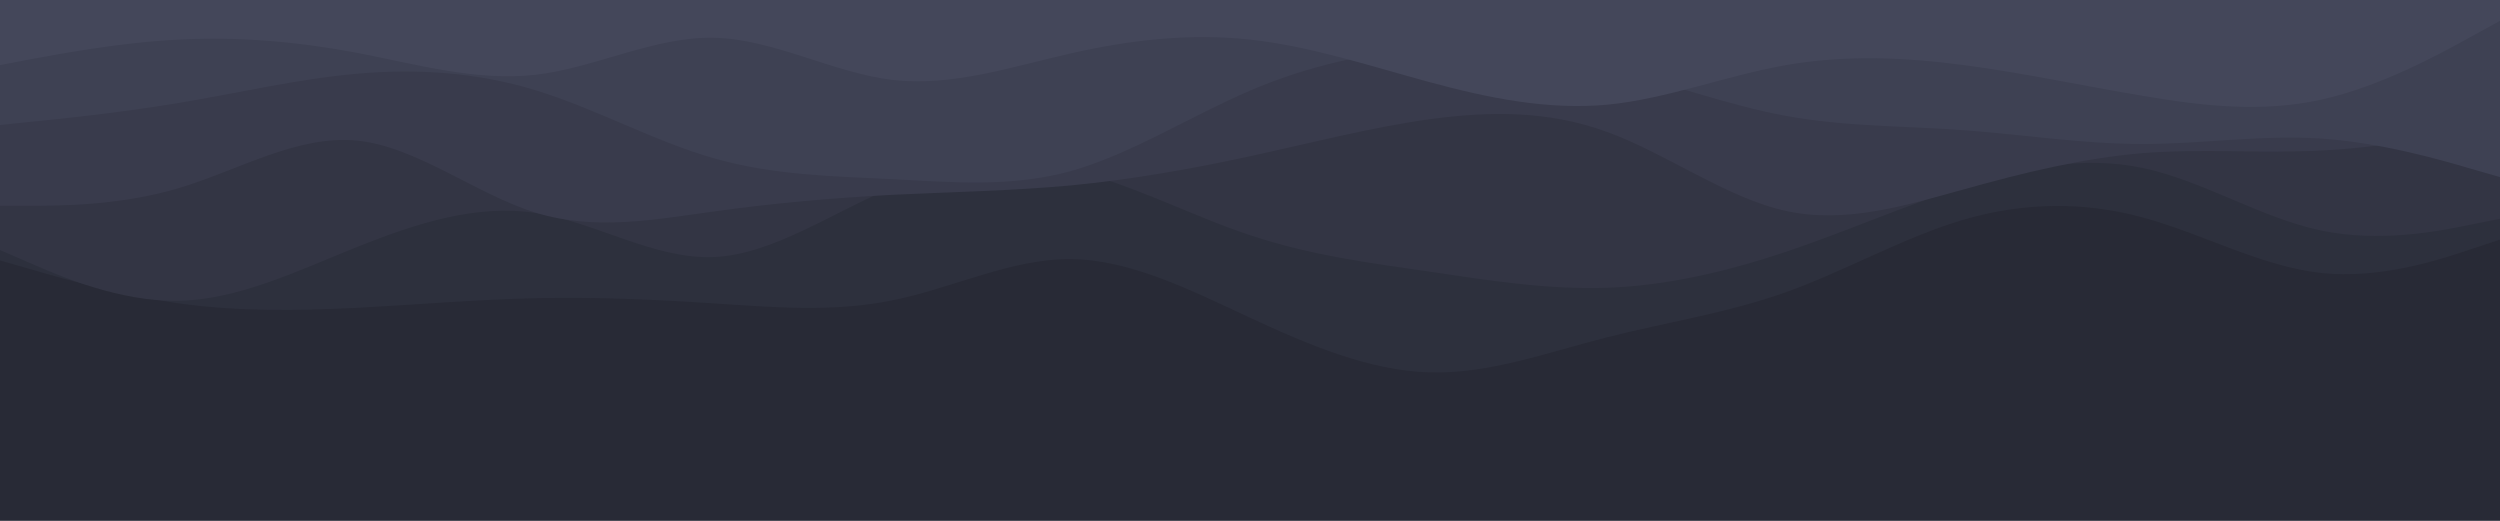
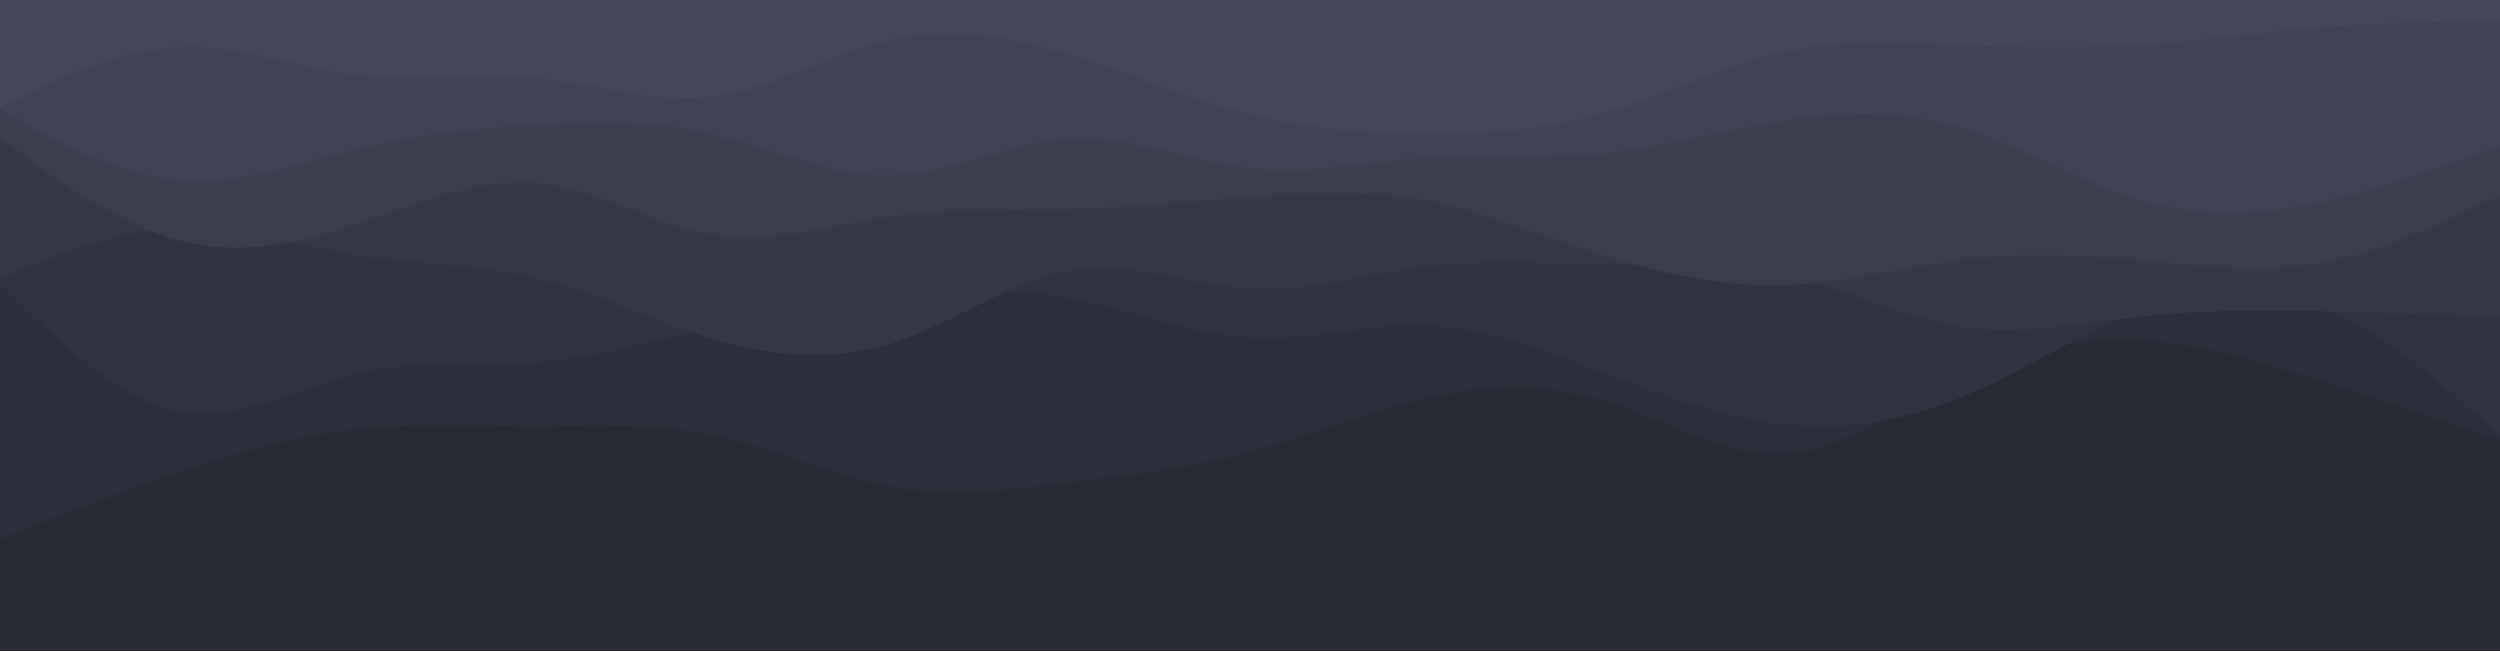
- <svg xmlns="http://www.w3.org/2000/svg" id="visual" viewBox="0 0 960 200" width="960" height="200" version="1.1">
-   <rect x="0" y="0" width="960" height="200" fill="#282a36" />
-   <path d="M0 85L11.5 93.5C23 102 46 119 68.8 132.3C91.7 145.7 114.3 155.3 137.2 154.3C160 153.3 183 141.7 205.8 142.3C228.7 143 251.3 156 274.2 155.5C297 155 320 141 342.8 133.8C365.7 126.7 388.3 126.3 411.2 128.2C434 130 457 134 480 126.3C503 118.7 526 99.3 548.8 90.5C571.7 81.7 594.3 83.3 617.2 94.5C640 105.7 663 126.3 685.8 134.8C708.7 143.3 731.3 139.7 754.2 141.8C777 144 800 152 822.8 148.2C845.7 144.3 868.3 128.7 891.2 127.7C914 126.7 937 140.3 948.5 147.2L960 154L960 0L948.5 0C937 0 914 0 891.2 0C868.3 0 845.7 0 822.8 0C800 0 777 0 754.2 0C731.3 0 708.7 0 685.8 0C663 0 640 0 617.2 0C594.3 0 571.7 0 548.8 0C526 0 503 0 480 0C457 0 434 0 411.2 0C388.3 0 365.7 0 342.8 0C320 0 297 0 274.2 0C251.3 0 228.7 0 205.8 0C183 0 160 0 137.2 0C114.3 0 91.7 0 68.8 0C46 0 23 0 11.5 0L0 0Z" fill="#282a36" />
-   <path d="M0 100L11.5 103.3C23 106.7 46 113.3 68.8 116.5C91.7 119.7 114.3 119.3 137.2 118.2C160 117 183 115 205.8 114.5C228.7 114 251.3 115 274.2 116.5C297 118 320 120 342.8 115.3C365.7 110.7 388.3 99.3 411.2 99.5C434 99.7 457 111.3 480 122C503 132.7 526 142.3 548.8 143C571.7 143.7 594.3 135.3 617.2 129.5C640 123.7 663 120.3 685.8 112.2C708.7 104 731.3 91 754.2 84.3C777 77.7 800 77.3 822.8 83.5C845.7 89.7 868.3 102.3 891.2 104.8C914 107.3 937 99.7 948.5 95.8L960 92L960 0L948.5 0C937 0 914 0 891.2 0C868.3 0 845.7 0 822.8 0C800 0 777 0 754.2 0C731.3 0 708.7 0 685.8 0C663 0 640 0 617.2 0C594.3 0 571.7 0 548.8 0C526 0 503 0 480 0C457 0 434 0 411.2 0C388.3 0 365.7 0 342.8 0C320 0 297 0 274.2 0C251.3 0 228.7 0 205.8 0C183 0 160 0 137.2 0C114.3 0 91.7 0 68.8 0C46 0 23 0 11.5 0L0 0Z" fill="#2d303d" />
-   <path d="M0 96L11.5 101C23 106 46 116 68.8 115.5C91.7 115 114.3 104 137.2 94.8C160 85.7 183 78.3 205.8 81.8C228.7 85.3 251.3 99.7 274.2 98.7C297 97.7 320 81.3 342.8 72C365.7 62.7 388.3 60.3 411.2 65.3C434 70.3 457 82.7 480 90.3C503 98 526 101 548.8 104.3C571.7 107.7 594.3 111.3 617.2 110.5C640 109.7 663 104.3 685.8 96.7C708.7 89 731.3 79 754.2 71.7C777 64.3 800 59.7 822.8 64.5C845.7 69.3 868.3 83.7 891.2 88.5C914 93.3 937 88.7 948.5 86.3L960 84L960 0L948.5 0C937 0 914 0 891.2 0C868.3 0 845.7 0 822.8 0C800 0 777 0 754.2 0C731.3 0 708.7 0 685.8 0C663 0 640 0 617.2 0C594.3 0 571.7 0 548.8 0C526 0 503 0 480 0C457 0 434 0 411.2 0C388.3 0 365.7 0 342.8 0C320 0 297 0 274.2 0C251.3 0 228.7 0 205.8 0C183 0 160 0 137.2 0C114.3 0 91.7 0 68.8 0C46 0 23 0 11.5 0L0 0Z" fill="#333544" />
-   <path d="M0 79L11.5 79C23 79 46 79 68.8 72.2C91.7 65.3 114.3 51.7 137.2 54C160 56.3 183 74.7 205.8 81.7C228.7 88.7 251.3 84.3 274.2 81.2C297 78 320 76 342.8 74.8C365.7 73.7 388.3 73.3 411.2 71.2C434 69 457 65 480 60C503 55 526 49 548.8 45.8C571.7 42.7 594.3 42.3 617.2 50.7C640 59 663 76 685.8 81C708.7 86 731.3 79 754.2 72.7C777 66.3 800 60.7 822.8 58.8C845.7 57 868.3 59 891.2 57.8C914 56.7 937 52.3 948.5 50.2L960 48L960 0L948.5 0C937 0 914 0 891.2 0C868.3 0 845.7 0 822.8 0C800 0 777 0 754.2 0C731.3 0 708.7 0 685.8 0C663 0 640 0 617.2 0C594.3 0 571.7 0 548.8 0C526 0 503 0 480 0C457 0 434 0 411.2 0C388.3 0 365.7 0 342.8 0C320 0 297 0 274.2 0C251.3 0 228.7 0 205.8 0C183 0 160 0 137.2 0C114.3 0 91.7 0 68.8 0C46 0 23 0 11.5 0L0 0Z" fill="#393b4c" />
-   <path d="M0 48L11.5 46.8C23 45.7 46 43.3 68.8 39.5C91.7 35.7 114.3 30.3 137.2 28.3C160 26.3 183 27.7 205.8 34.7C228.7 41.7 251.3 54.3 274.2 60.8C297 67.3 320 67.7 342.8 68.8C365.7 70 388.3 72 411.2 65.7C434 59.3 457 44.7 480 34.8C503 25 526 20 548.8 18.8C571.7 17.7 594.3 20.3 617.2 26C640 31.7 663 40.3 685.8 44.5C708.7 48.7 731.3 48.3 754.2 50C777 51.7 800 55.3 822.8 55.3C845.7 55.3 868.3 51.7 891.2 53.2C914 54.7 937 61.3 948.5 64.7L960 68L960 0L948.5 0C937 0 914 0 891.2 0C868.3 0 845.7 0 822.8 0C800 0 777 0 754.2 0C731.3 0 708.7 0 685.8 0C663 0 640 0 617.2 0C594.3 0 571.7 0 548.8 0C526 0 503 0 480 0C457 0 434 0 411.2 0C388.3 0 365.7 0 342.8 0C320 0 297 0 274.2 0C251.3 0 228.7 0 205.8 0C183 0 160 0 137.2 0C114.3 0 91.7 0 68.8 0C46 0 23 0 11.5 0L0 0Z" fill="#3e4153" />
-   <path d="M0 25L11.5 22.8C23 20.7 46 16.3 68.8 15.2C91.7 14 114.3 16 137.2 20.3C160 24.7 183 31.3 205.8 28.7C228.7 26 251.3 14 274.2 14.5C297 15 320 28 342.8 30.7C365.7 33.3 388.3 25.7 411.2 20.5C434 15.3 457 12.7 480 15.2C503 17.7 526 25.3 548.8 31.5C571.7 37.7 594.3 42.3 617.2 40.2C640 38 663 29 685.8 25C708.7 21 731.3 22 754.2 25C777 28 800 33 822.8 36.8C845.7 40.7 868.3 43.3 891.2 38.3C914 33.3 937 20.7 948.5 14.3L960 8L960 0L948.5 0C937 0 914 0 891.2 0C868.3 0 845.7 0 822.8 0C800 0 777 0 754.2 0C731.3 0 708.7 0 685.8 0C663 0 640 0 617.2 0C594.3 0 571.7 0 548.8 0C526 0 503 0 480 0C457 0 434 0 411.2 0C388.3 0 365.7 0 342.8 0C320 0 297 0 274.2 0C251.3 0 228.7 0 205.8 0C183 0 160 0 137.2 0C114.3 0 91.7 0 68.8 0C46 0 23 0 11.5 0L0 0Z" fill="#44475a" />
+ <svg xmlns="http://www.w3.org/2000/svg" id="visual" viewBox="0 0 960 250" width="960" height="250" version="1.1">
+   <rect x="0" y="0" width="960" height="250" fill="#282a36" />
+   <path d="M0 200L11.5 200.5C23 201 46 202 68.8 203.8C91.7 205.7 114.3 208.3 137.2 203.2C160 198 183 185 205.8 184.2C228.7 183.3 251.3 194.7 274.2 203.2C297 211.7 320 217.3 342.8 207.3C365.7 197.3 388.3 171.7 411.2 158.7C434 145.7 457 145.3 480 146.8C503 148.3 526 151.7 548.8 166.3C571.7 181 594.3 207 617.2 212.5C640 218 663 203 685.8 194.8C708.7 186.7 731.3 185.3 754.2 185.5C777 185.7 800 187.3 822.8 186.8C845.7 186.3 868.3 183.7 891.2 182.7C914 181.7 937 182.3 948.5 182.7L960 183L960 0L948.5 0C937 0 914 0 891.2 0C868.3 0 845.7 0 822.8 0C800 0 777 0 754.2 0C731.3 0 708.7 0 685.8 0C663 0 640 0 617.2 0C594.3 0 571.7 0 548.8 0C526 0 503 0 480 0C457 0 434 0 411.2 0C388.3 0 365.7 0 342.8 0C320 0 297 0 274.2 0C251.3 0 228.7 0 205.8 0C183 0 160 0 137.2 0C114.3 0 91.7 0 68.8 0C46 0 23 0 11.5 0L0 0Z" fill="#282a36" />
+   <path d="M0 207L11.5 202.5C23 198 46 189 68.8 181.3C91.7 173.7 114.3 167.3 137.2 164.8C160 162.3 183 163.7 205.8 163.7C228.7 163.7 251.3 162.3 274.2 167.2C297 172 320 183 342.8 187C365.7 191 388.3 188 411.2 185.2C434 182.3 457 179.7 480 173.5C503 167.3 526 157.7 548.8 152.7C571.7 147.7 594.3 147.3 617.2 154.3C640 161.3 663 175.7 685.8 174.2C708.7 172.7 731.3 155.3 754.2 144.5C777 133.7 800 129.3 822.8 130.7C845.7 132 868.3 139 891.2 146.3C914 153.7 937 161.3 948.5 165.2L960 169L960 0L948.5 0C937 0 914 0 891.2 0C868.3 0 845.7 0 822.8 0C800 0 777 0 754.2 0C731.3 0 708.7 0 685.8 0C663 0 640 0 617.2 0C594.3 0 571.7 0 548.8 0C526 0 503 0 480 0C457 0 434 0 411.2 0C388.3 0 365.7 0 342.8 0C320 0 297 0 274.2 0C251.3 0 228.7 0 205.8 0C183 0 160 0 137.2 0C114.3 0 91.7 0 68.8 0C46 0 23 0 11.5 0L0 0Z" fill="#2d2f3c" />
+   <path d="M0 109L11.5 120.2C23 131.3 46 153.7 68.8 158C91.7 162.3 114.3 148.7 137.2 143.3C160 138 183 141 205.8 139.2C228.7 137.3 251.3 130.7 274.2 125.5C297 120.3 320 116.7 342.8 114.2C365.7 111.7 388.3 110.3 411.2 114.5C434 118.7 457 128.3 480 129.7C503 131 526 124 548.8 125C571.7 126 594.3 135 617.2 143.7C640 152.3 663 160.7 685.8 163C708.7 165.3 731.3 161.7 754.2 152.2C777 142.7 800 127.3 822.8 118.8C845.7 110.3 868.3 108.7 891.2 117.8C914 127 937 147 948.5 157L960 167L960 0L948.5 0C937 0 914 0 891.2 0C868.3 0 845.7 0 822.8 0C800 0 777 0 754.2 0C731.3 0 708.7 0 685.8 0C663 0 640 0 617.2 0C594.3 0 571.7 0 548.8 0C526 0 503 0 480 0C457 0 434 0 411.2 0C388.3 0 365.7 0 342.8 0C320 0 297 0 274.2 0C251.3 0 228.7 0 205.8 0C183 0 160 0 137.2 0C114.3 0 91.7 0 68.8 0C46 0 23 0 11.5 0L0 0Z" fill="#313342" />
+   <path d="M0 107L11.5 102.3C23 97.7 46 88.3 68.8 87.5C91.7 86.7 114.3 94.3 137.2 98C160 101.7 183 101.3 205.8 106.8C228.7 112.3 251.3 123.7 274.2 130.3C297 137 320 139 342.8 131.7C365.7 124.3 388.3 107.7 411.2 104C434 100.3 457 109.7 480 110.8C503 112 526 105 548.8 102.3C571.7 99.7 594.3 101.3 617.2 101.5C640 101.7 663 100.3 685.8 105.5C708.7 110.7 731.3 122.3 754.2 125.7C777 129 800 124 822.8 121.5C845.7 119 868.3 119 891.2 119.5C914 120 937 121 948.5 121.5L960 122L960 0L948.5 0C937 0 914 0 891.2 0C868.3 0 845.7 0 822.8 0C800 0 777 0 754.2 0C731.3 0 708.7 0 685.8 0C663 0 640 0 617.2 0C594.3 0 571.7 0 548.8 0C526 0 503 0 480 0C457 0 434 0 411.2 0C388.3 0 365.7 0 342.8 0C320 0 297 0 274.2 0C251.3 0 228.7 0 205.8 0C183 0 160 0 137.2 0C114.3 0 91.7 0 68.8 0C46 0 23 0 11.5 0L0 0Z" fill="#363848" />
+   <path d="M0 53L11.5 61.3C23 69.7 46 86.3 68.8 92.3C91.7 98.3 114.3 93.7 137.2 86.2C160 78.7 183 68.3 205.8 70.3C228.7 72.3 251.3 86.7 274.2 90.2C297 93.7 320 86.3 342.8 83.2C365.7 80 388.3 81 411.2 80.3C434 79.7 457 77.3 480 75.7C503 74 526 73 548.8 77.3C571.7 81.7 594.3 91.3 617.2 98.5C640 105.7 663 110.3 685.8 109.5C708.7 108.7 731.3 102.3 754.2 99.7C777 97 800 98 822.8 100C845.7 102 868.3 105 891.2 101C914 97 937 86 948.5 80.5L960 75L960 0L948.5 0C937 0 914 0 891.2 0C868.3 0 845.7 0 822.8 0C800 0 777 0 754.2 0C731.3 0 708.7 0 685.8 0C663 0 640 0 617.2 0C594.3 0 571.7 0 548.8 0C526 0 503 0 480 0C457 0 434 0 411.2 0C388.3 0 365.7 0 342.8 0C320 0 297 0 274.2 0C251.3 0 228.7 0 205.8 0C183 0 160 0 137.2 0C114.3 0 91.7 0 68.8 0C46 0 23 0 11.5 0L0 0Z" fill="#3b3d4e" />
+   <path d="M0 42L11.5 48.3C23 54.7 46 67.3 68.8 69.3C91.7 71.3 114.3 62.7 137.2 57.2C160 51.7 183 49.3 205.8 48C228.7 46.7 251.3 46.3 274.2 51.7C297 57 320 68 342.8 67.3C365.7 66.7 388.3 54.3 411.2 53.2C434 52 457 62 480 64.5C503 67 526 62 548.8 60.5C571.7 59 594.3 61 617.2 58.7C640 56.3 663 49.7 685.8 46.2C708.7 42.7 731.3 42.3 754.2 49.3C777 56.3 800 70.7 822.8 77.2C845.7 83.7 868.3 82.3 891.2 77.5C914 72.7 937 64.3 948.5 60.2L960 56L960 0L948.5 0C937 0 914 0 891.2 0C868.3 0 845.7 0 822.8 0C800 0 777 0 754.2 0C731.3 0 708.7 0 685.8 0C663 0 640 0 617.2 0C594.3 0 571.7 0 548.8 0C526 0 503 0 480 0C457 0 434 0 411.2 0C388.3 0 365.7 0 342.8 0C320 0 297 0 274.2 0C251.3 0 228.7 0 205.8 0C183 0 160 0 137.2 0C114.3 0 91.7 0 68.8 0C46 0 23 0 11.5 0L0 0Z" fill="#3f4254" />
+   <path d="M0 41L11.5 35.5C23 30 46 19 68.8 18C91.7 17 114.3 26 137.2 28.7C160 31.3 183 27.7 205.8 29.8C228.7 32 251.3 40 274.2 37C297 34 320 20 342.8 15C365.7 10 388.3 14 411.2 21C434 28 457 38 480 43.8C503 49.7 526 51.3 548.8 51.3C571.7 51.3 594.3 49.7 617.2 43C640 36.3 663 24.7 685.8 19.7C708.7 14.7 731.3 16.3 754.2 17.3C777 18.3 800 18.7 822.8 17.2C845.7 15.7 868.3 12.3 891.2 10.5C914 8.7 937 8.3 948.5 8.2L960 8L960 0L948.5 0C937 0 914 0 891.2 0C868.3 0 845.7 0 822.8 0C800 0 777 0 754.2 0C731.3 0 708.7 0 685.8 0C663 0 640 0 617.2 0C594.3 0 571.7 0 548.8 0C526 0 503 0 480 0C457 0 434 0 411.2 0C388.3 0 365.7 0 342.8 0C320 0 297 0 274.2 0C251.3 0 228.7 0 205.8 0C183 0 160 0 137.2 0C114.3 0 91.7 0 68.8 0C46 0 23 0 11.5 0L0 0Z" fill="#44475a" />
</svg>
